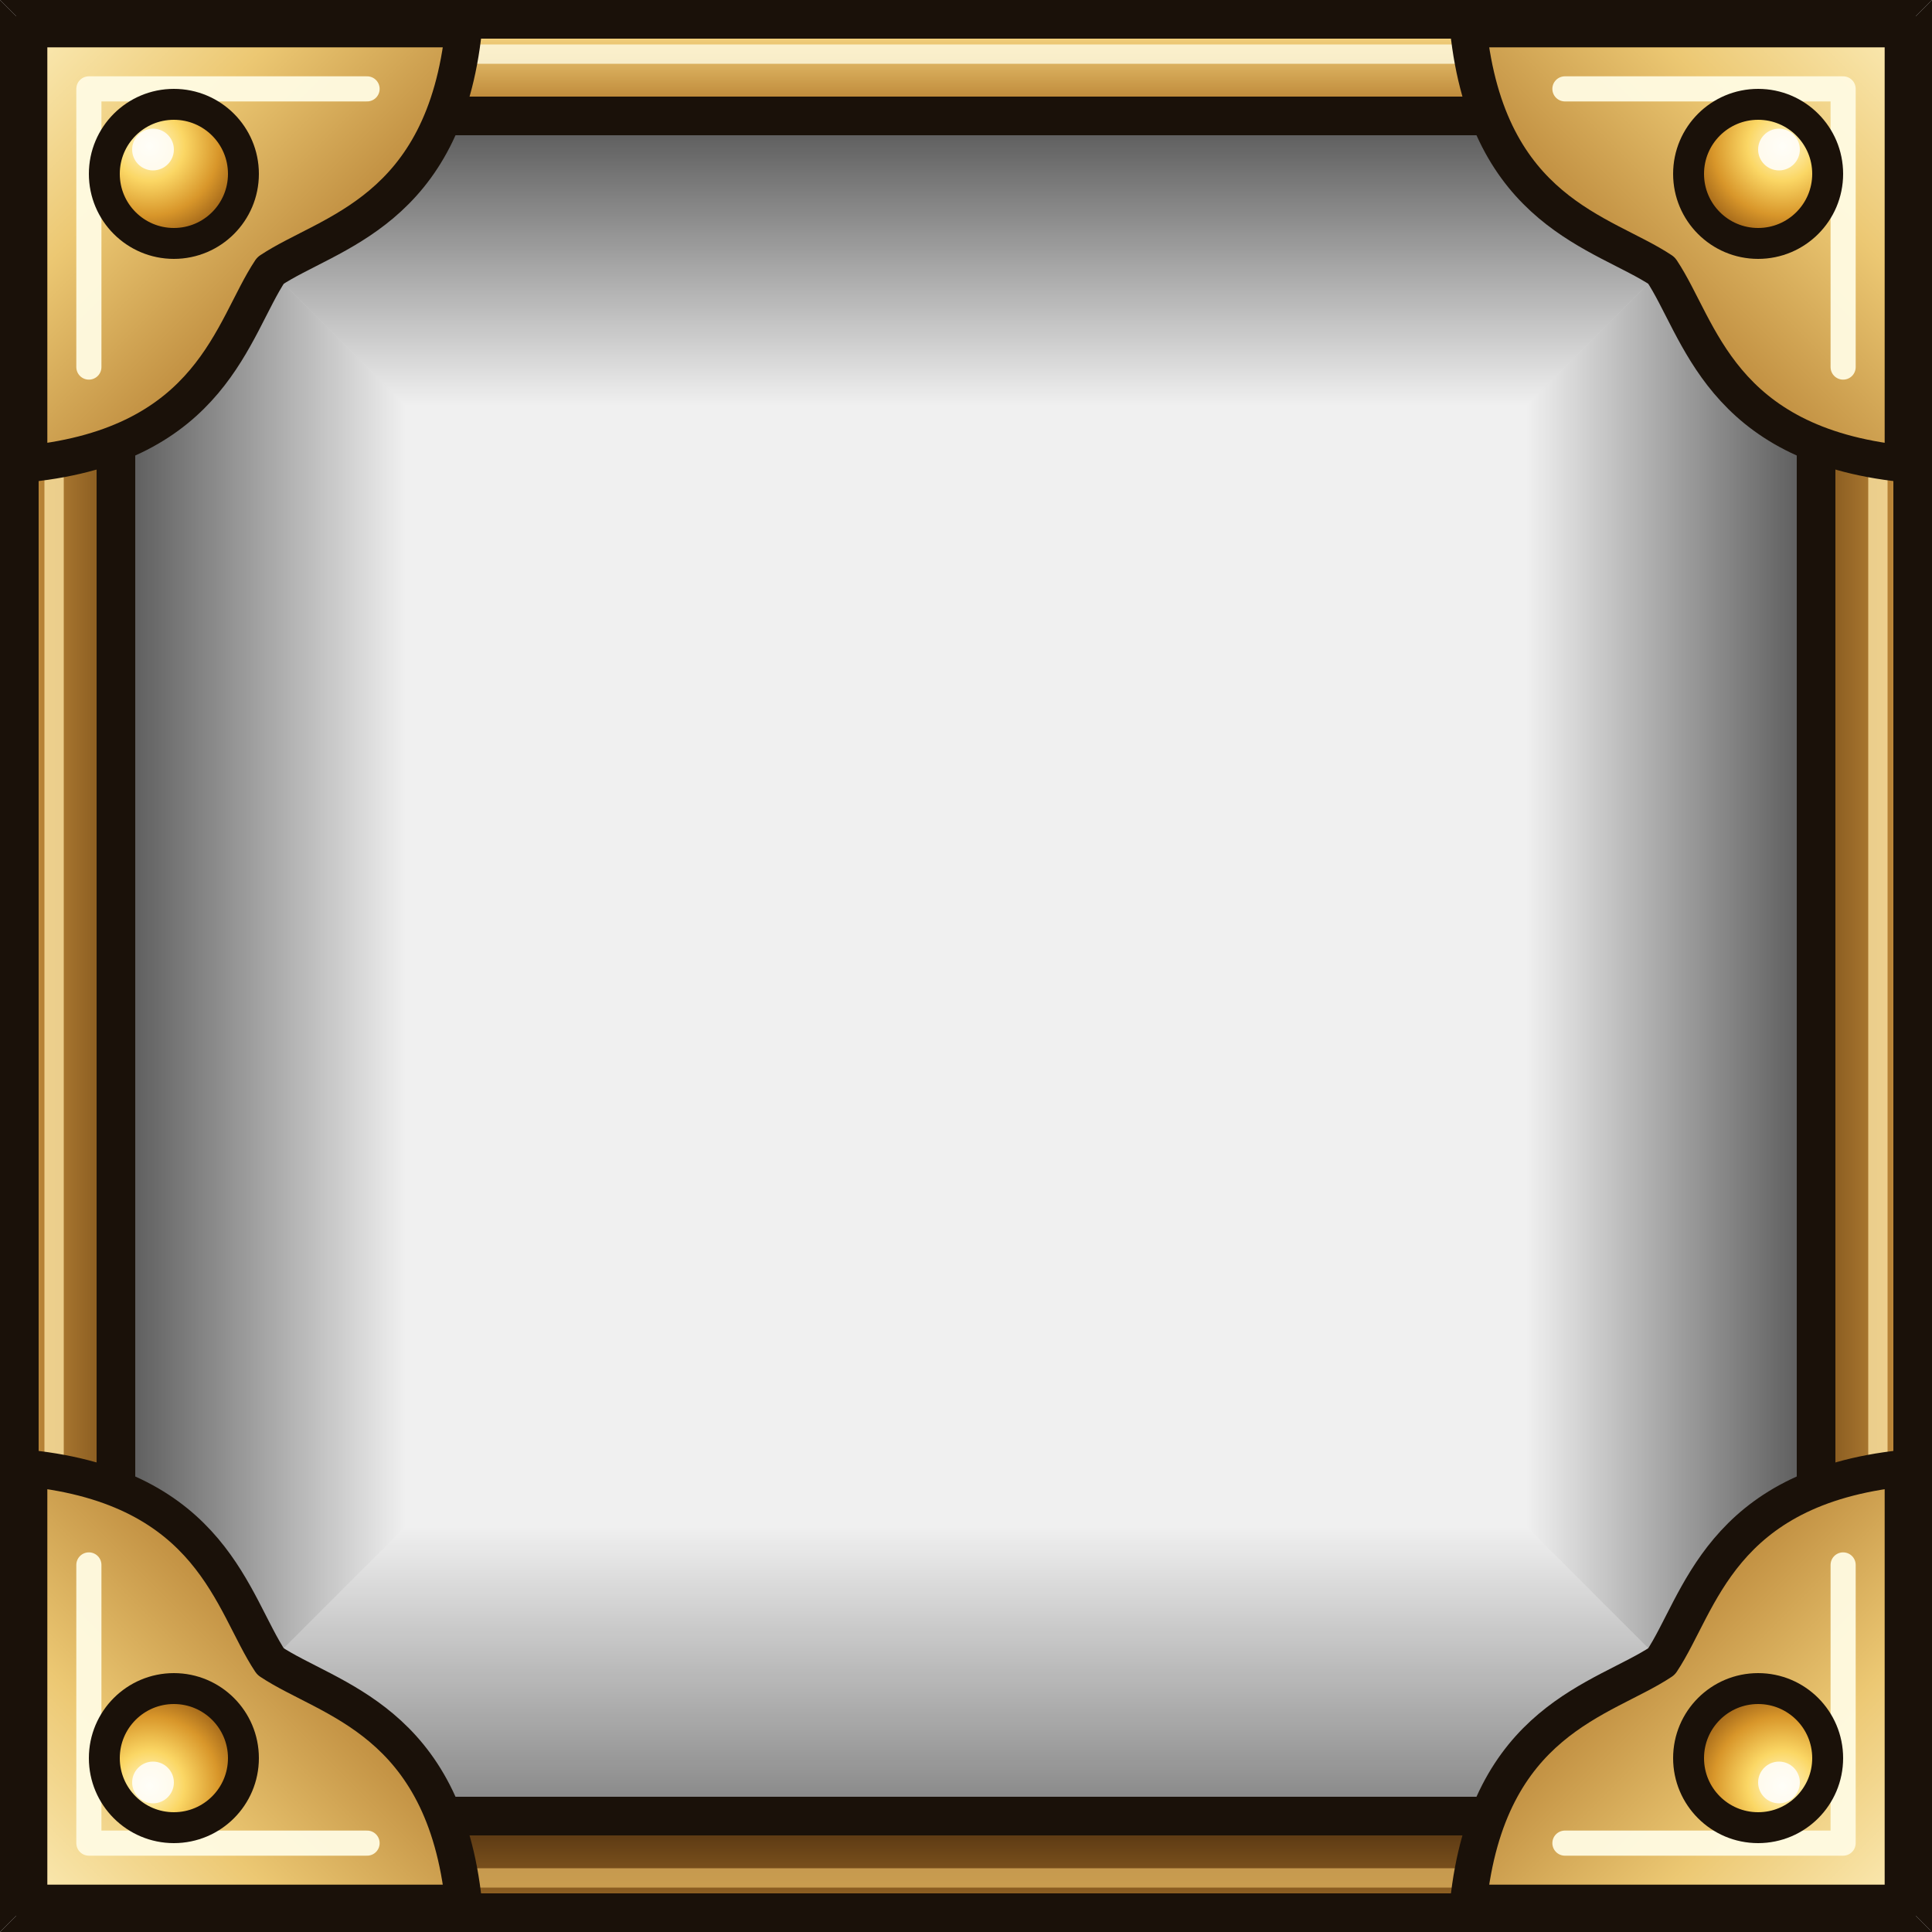
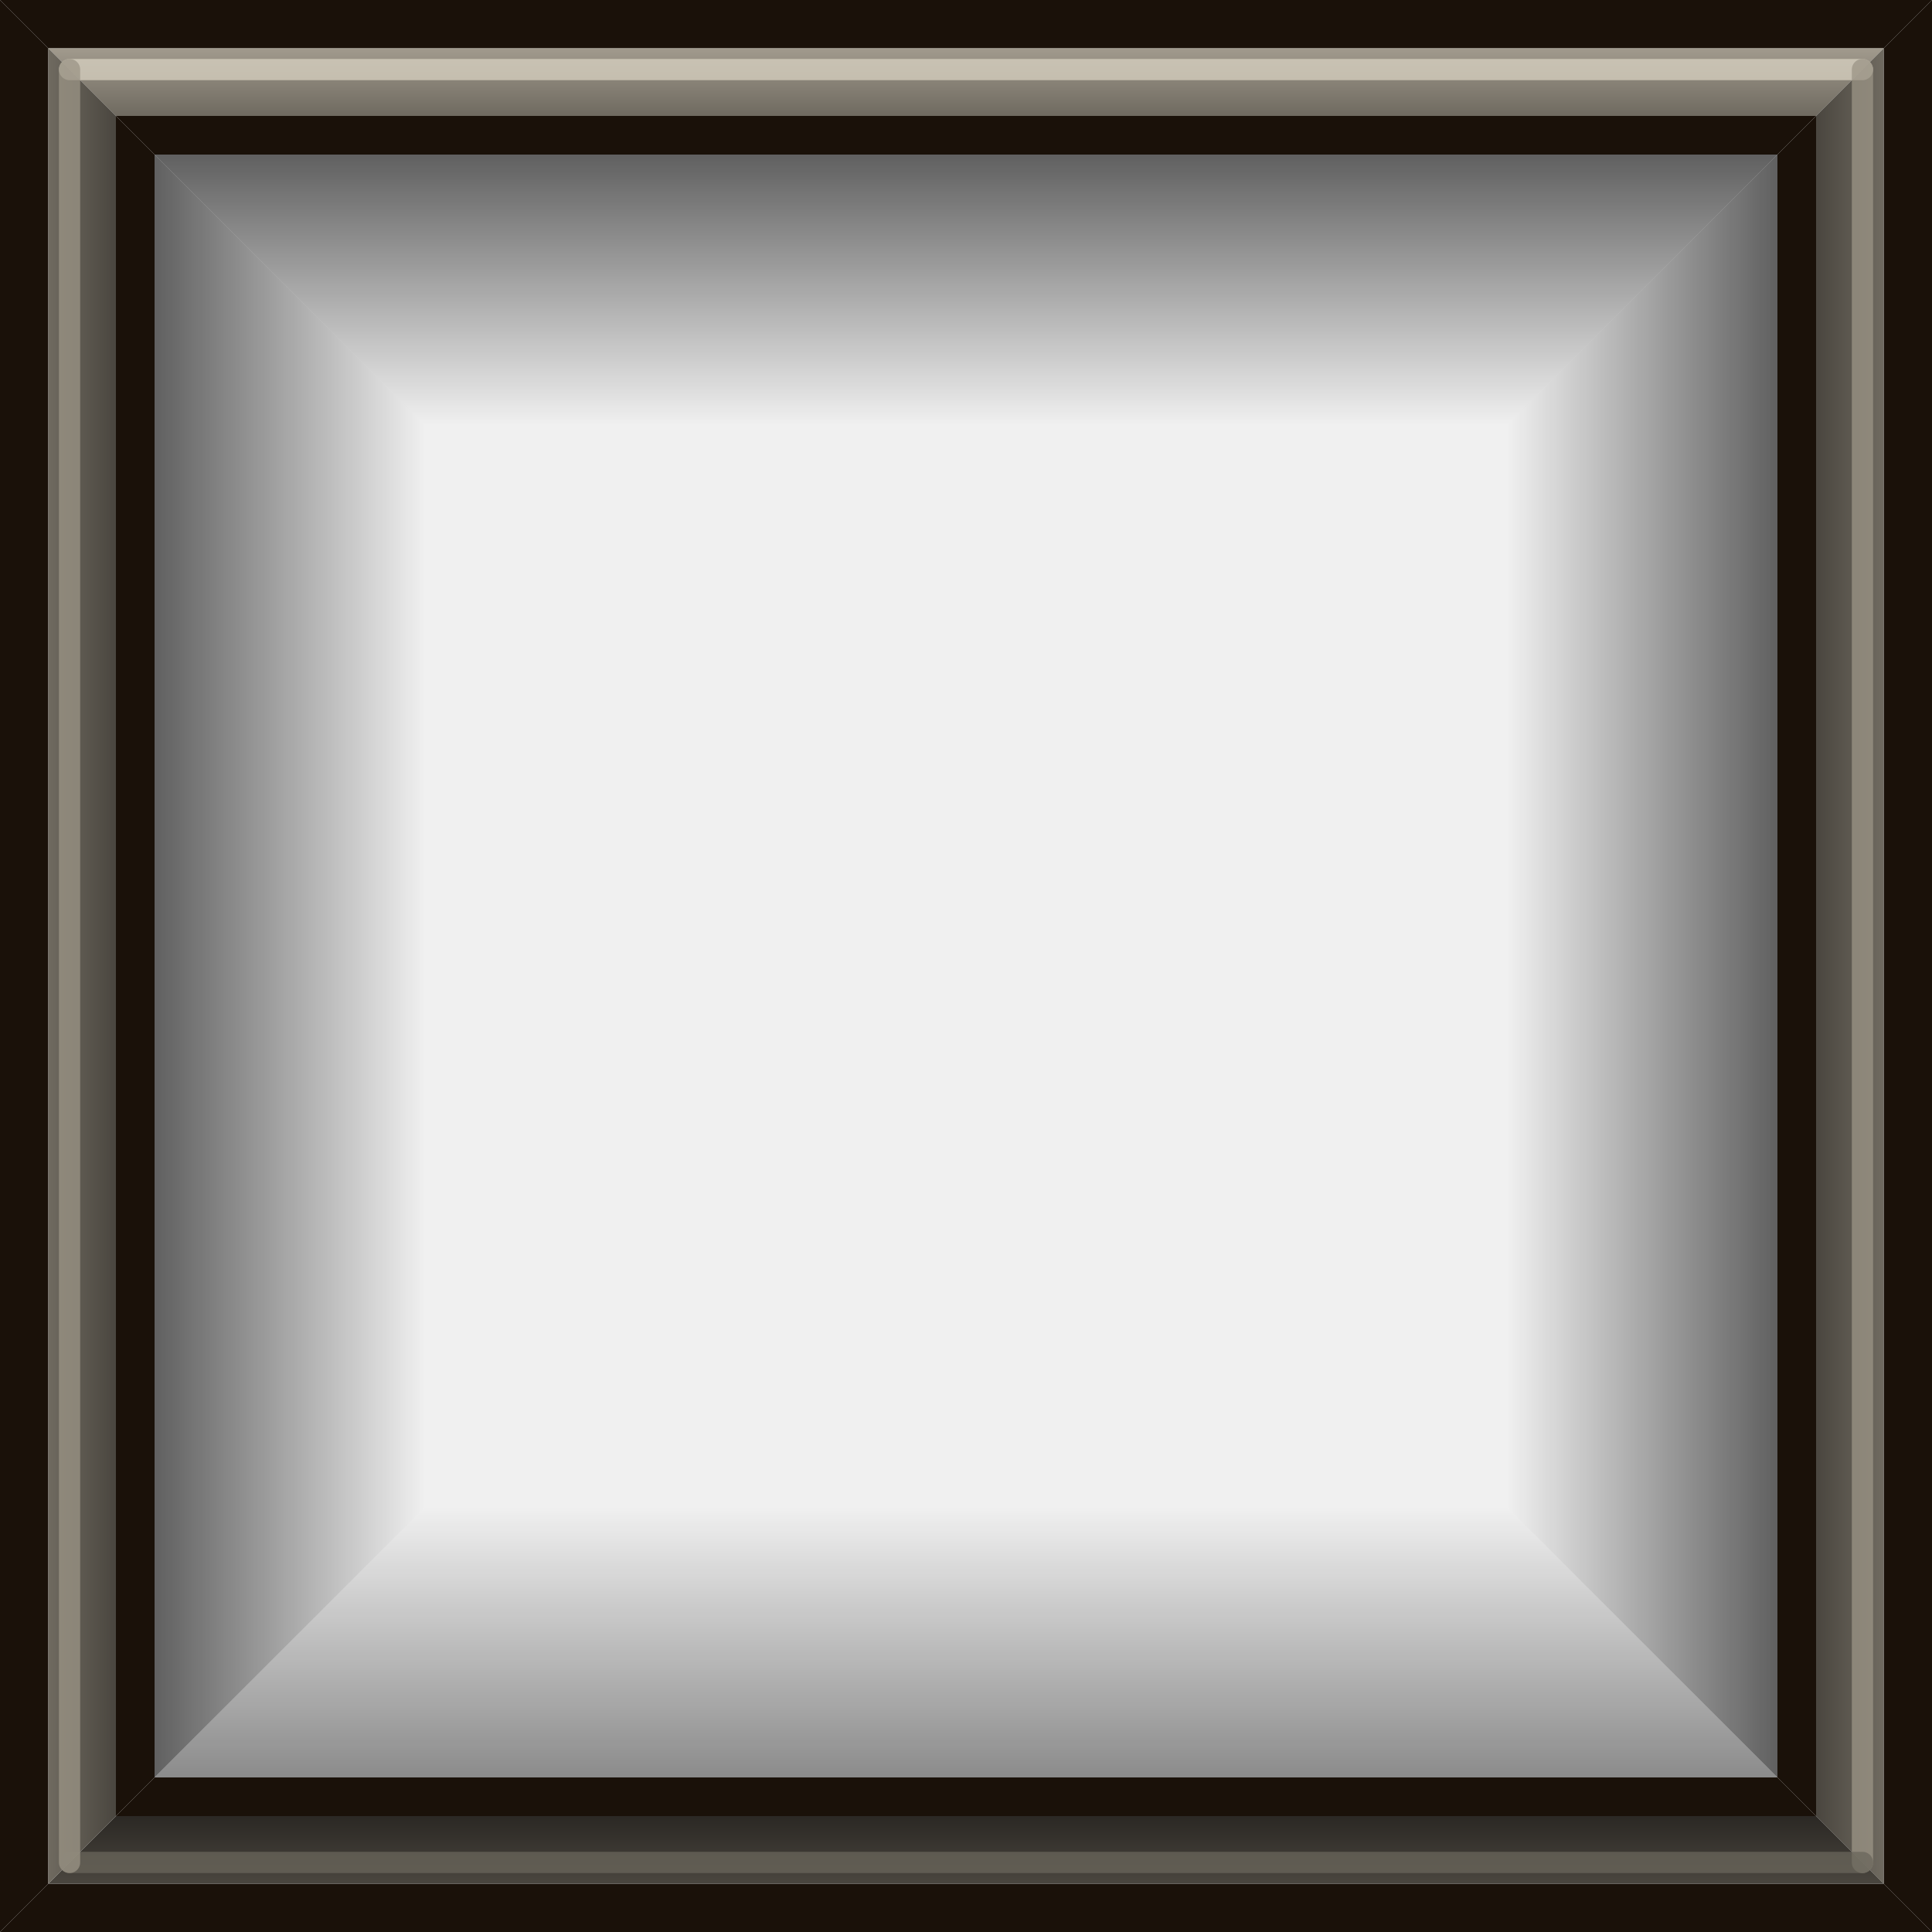
<svg xmlns="http://www.w3.org/2000/svg" viewBox="0 0 100 100" width="100" height="100">
  <defs>
-     <linearGradient id="g1" gradientUnits="userSpaceOnUse" x1="0" y1="0" x2="0" y2="2">
+     <linearGradient id="g1" gradientUnits="userSpaceOnUse" x1="0" y1="0" x2="0" y2="2.5">
      <stop offset="0" stop-color="#1a1109" />
      <stop offset="1" stop-color="#1a1109" />
    </linearGradient>
-     <linearGradient id="g2" gradientUnits="userSpaceOnUse" x1="0" y1="0" x2="0" y2="2">
+     <linearGradient id="g2" gradientUnits="userSpaceOnUse" x1="0" y1="0" x2="0" y2="2.5">
      <stop offset="0" stop-color="#1a1109" />
      <stop offset="1" stop-color="#1a1109" />
    </linearGradient>
-     <linearGradient id="g3" gradientUnits="userSpaceOnUse" x1="0" y1="0" x2="0" y2="2">
+     <linearGradient id="g3" gradientUnits="userSpaceOnUse" x1="0" y1="0" x2="0" y2="2.5">
      <stop offset="0" stop-color="#1a1109" />
      <stop offset="1" stop-color="#1a1109" />
    </linearGradient>
-     <linearGradient id="g4" gradientUnits="userSpaceOnUse" x1="0" y1="0" x2="0" y2="2">
+     <linearGradient id="g4" gradientUnits="userSpaceOnUse" x1="0" y1="0" x2="0" y2="2.5">
      <stop offset="0" stop-color="#1a1109" />
      <stop offset="1" stop-color="#1a1109" />
    </linearGradient>
-     <linearGradient id="g5" gradientUnits="userSpaceOnUse" x1="0" y1="2" x2="0" y2="5">
-       <stop offset="0" stop-color="#f0cd7a" />
-       <stop offset="1" stop-color="#c08c3c" />
+     <linearGradient id="g5" gradientUnits="userSpaceOnUse" x1="0" y1="2.5" x2="0" y2="6">
+       <stop offset="0" stop-color="#a19a8d" />
+       <stop offset="1" stop-color="#6f6a60" />
    </linearGradient>
-     <linearGradient id="g6" gradientUnits="userSpaceOnUse" x1="0" y1="2" x2="0" y2="5">
-       <stop offset="0" stop-color="#b98538" />
-       <stop offset="1" stop-color="#8d5f22" />
+     <linearGradient id="g6" gradientUnits="userSpaceOnUse" x1="0" y1="2.5" x2="0" y2="6">
+       <stop offset="0" stop-color="#6f6a60" />
+       <stop offset="1" stop-color="#4a463f" />
    </linearGradient>
-     <linearGradient id="g7" gradientUnits="userSpaceOnUse" x1="0" y1="2" x2="0" y2="5">
-       <stop offset="0" stop-color="#8d5f22" />
-       <stop offset="1" stop-color="#5e3b14" />
+     <linearGradient id="g7" gradientUnits="userSpaceOnUse" x1="0" y1="2.5" x2="0" y2="6">
+       <stop offset="0" stop-color="#4a463f" />
+       <stop offset="1" stop-color="#2b2824" />
    </linearGradient>
-     <linearGradient id="g8" gradientUnits="userSpaceOnUse" x1="0" y1="2" x2="0" y2="5">
-       <stop offset="0" stop-color="#b98538" />
-       <stop offset="1" stop-color="#8d5f22" />
+     <linearGradient id="g8" gradientUnits="userSpaceOnUse" x1="0" y1="2.5" x2="0" y2="6">
+       <stop offset="0" stop-color="#6f6a60" />
+       <stop offset="1" stop-color="#4a463f" />
    </linearGradient>
-     <linearGradient id="g9" gradientUnits="userSpaceOnUse" x1="0" y1="5" x2="0" y2="7">
+     <linearGradient id="g9" gradientUnits="userSpaceOnUse" x1="0" y1="6" x2="0" y2="8">
      <stop offset="0" stop-color="#1a1109" />
      <stop offset="1" stop-color="#1a1109" />
    </linearGradient>
-     <linearGradient id="g10" gradientUnits="userSpaceOnUse" x1="0" y1="5" x2="0" y2="7">
+     <linearGradient id="g10" gradientUnits="userSpaceOnUse" x1="0" y1="6" x2="0" y2="8">
      <stop offset="0" stop-color="#1a1109" />
      <stop offset="1" stop-color="#1a1109" />
    </linearGradient>
-     <linearGradient id="g11" gradientUnits="userSpaceOnUse" x1="0" y1="5" x2="0" y2="7">
+     <linearGradient id="g11" gradientUnits="userSpaceOnUse" x1="0" y1="6" x2="0" y2="8">
      <stop offset="0" stop-color="#1a1109" />
      <stop offset="1" stop-color="#1a1109" />
    </linearGradient>
-     <linearGradient id="g12" gradientUnits="userSpaceOnUse" x1="0" y1="5" x2="0" y2="7">
+     <linearGradient id="g12" gradientUnits="userSpaceOnUse" x1="0" y1="6" x2="0" y2="8">
      <stop offset="0" stop-color="#1a1109" />
      <stop offset="1" stop-color="#1a1109" />
    </linearGradient>
-     <linearGradient id="g13" gradientUnits="userSpaceOnUse" x1="0" y1="7" x2="0" y2="21">
+     <linearGradient id="g13" gradientUnits="userSpaceOnUse" x1="0" y1="8" x2="0" y2="22">
      <stop offset="0" stop-color="#000000" stop-opacity="0.6" />
      <stop offset="1" stop-color="#000000" stop-opacity="0" />
    </linearGradient>
-     <linearGradient id="g14" gradientUnits="userSpaceOnUse" x1="0" y1="7" x2="0" y2="21">
+     <linearGradient id="g14" gradientUnits="userSpaceOnUse" x1="0" y1="8" x2="0" y2="22">
      <stop offset="0" stop-color="#000000" stop-opacity="0.6" />
      <stop offset="1" stop-color="#000000" stop-opacity="0" />
    </linearGradient>
-     <linearGradient id="g15" gradientUnits="userSpaceOnUse" x1="0" y1="7" x2="0" y2="21">
+     <linearGradient id="g15" gradientUnits="userSpaceOnUse" x1="0" y1="8" x2="0" y2="22">
      <stop offset="0" stop-color="#000000" stop-opacity="0.42" />
      <stop offset="1" stop-color="#000000" stop-opacity="0" />
    </linearGradient>
-     <linearGradient id="g16" gradientUnits="userSpaceOnUse" x1="0" y1="7" x2="0" y2="21">
+     <linearGradient id="g16" gradientUnits="userSpaceOnUse" x1="0" y1="8" x2="0" y2="22">
      <stop offset="0" stop-color="#000000" stop-opacity="0.6" />
      <stop offset="1" stop-color="#000000" stop-opacity="0" />
    </linearGradient>
-     <linearGradient id="g17" gradientUnits="userSpaceOnUse" x1="0" y1="0" x2="24" y2="24">
-       <stop offset="0" stop-color="#fff3c4" />
-       <stop offset="0.333" stop-color="#ecc873" />
-       <stop offset="0.667" stop-color="#b98538" />
-       <stop offset="1" stop-color="#6d431a" />
-     </linearGradient>
-     <radialGradient id="g18" gradientUnits="userSpaceOnUse" cx="7.74" cy="7.56" r="5.4">
-       <stop offset="0" stop-color="#fff8d2" />
-       <stop offset="0.333" stop-color="#fbd765" />
-       <stop offset="0.667" stop-color="#d8962a" />
-       <stop offset="1" stop-color="#8a5212" />
-     </radialGradient>
-     <linearGradient id="g19" gradientUnits="userSpaceOnUse" x1="0" y1="0" x2="24" y2="24">
-       <stop offset="0" stop-color="#fff3c4" />
-       <stop offset="0.333" stop-color="#ecc873" />
-       <stop offset="0.667" stop-color="#b98538" />
-       <stop offset="1" stop-color="#6d431a" />
-     </linearGradient>
-     <radialGradient id="g20" gradientUnits="userSpaceOnUse" cx="7.74" cy="7.56" r="5.4">
-       <stop offset="0" stop-color="#fff8d2" />
-       <stop offset="0.333" stop-color="#fbd765" />
-       <stop offset="0.667" stop-color="#d8962a" />
-       <stop offset="1" stop-color="#8a5212" />
-     </radialGradient>
-     <linearGradient id="g21" gradientUnits="userSpaceOnUse" x1="0" y1="0" x2="24" y2="24">
-       <stop offset="0" stop-color="#fff3c4" />
-       <stop offset="0.333" stop-color="#ecc873" />
-       <stop offset="0.667" stop-color="#b98538" />
-       <stop offset="1" stop-color="#6d431a" />
-     </linearGradient>
-     <radialGradient id="g22" gradientUnits="userSpaceOnUse" cx="7.74" cy="7.56" r="5.4">
-       <stop offset="0" stop-color="#fff8d2" />
-       <stop offset="0.333" stop-color="#fbd765" />
-       <stop offset="0.667" stop-color="#d8962a" />
-       <stop offset="1" stop-color="#8a5212" />
-     </radialGradient>
-     <linearGradient id="g23" gradientUnits="userSpaceOnUse" x1="0" y1="0" x2="24" y2="24">
-       <stop offset="0" stop-color="#fff3c4" />
-       <stop offset="0.333" stop-color="#ecc873" />
-       <stop offset="0.667" stop-color="#b98538" />
-       <stop offset="1" stop-color="#6d431a" />
-     </linearGradient>
-     <radialGradient id="g24" gradientUnits="userSpaceOnUse" cx="7.74" cy="7.56" r="5.4">
-       <stop offset="0" stop-color="#fff8d2" />
-       <stop offset="0.333" stop-color="#fbd765" />
-       <stop offset="0.667" stop-color="#d8962a" />
-       <stop offset="1" stop-color="#8a5212" />
-     </radialGradient>
  </defs>
-   <path d="M0.00 0.00L100.00 0.00L98.00 2.00L2.00 2.00z" fill="url(#g1)" transform="rotate(0 50.0 50.0)" />
-   <path d="M0.00 0.00L100.00 0.00L98.00 2.00L2.00 2.00z" fill="url(#g2)" transform="rotate(90 50.0 50.0)" />
-   <path d="M0.00 0.00L100.00 0.00L98.00 2.00L2.00 2.00z" fill="url(#g3)" transform="rotate(180 50.0 50.0)" />
-   <path d="M0.00 0.00L100.00 0.00L98.00 2.00L2.00 2.00z" fill="url(#g4)" transform="rotate(270 50.0 50.0)" />
-   <path d="M2.00 2.00L98.00 2.00L95.00 5.00L5.00 5.00z" fill="url(#g5)" transform="rotate(0 50.0 50.0)" />
-   <path d="M2.00 2.00L98.00 2.00L95.00 5.00L5.00 5.00z" fill="url(#g6)" transform="rotate(90 50.0 50.0)" />
-   <path d="M2.00 2.00L98.00 2.00L95.00 5.00L5.00 5.00z" fill="url(#g7)" transform="rotate(180 50.0 50.0)" />
-   <path d="M2.00 2.00L98.00 2.00L95.00 5.00L5.00 5.00z" fill="url(#g8)" transform="rotate(270 50.0 50.0)" />
-   <path d="M5.00 5.00L95.00 5.00L93.00 7.00L7.00 7.00z" fill="url(#g9)" transform="rotate(0 50.0 50.0)" />
-   <path d="M5.00 5.00L95.00 5.00L93.00 7.00L7.00 7.00z" fill="url(#g10)" transform="rotate(90 50.0 50.0)" />
-   <path d="M5.00 5.00L95.00 5.00L93.00 7.00L7.00 7.00z" fill="url(#g11)" transform="rotate(180 50.0 50.0)" />
-   <path d="M5.00 5.00L95.00 5.00L93.00 7.00L7.00 7.00z" fill="url(#g12)" transform="rotate(270 50.0 50.0)" />
-   <path d="M2.8 2.8H97.2" fill="none" stroke="#fffbe2" stroke-width="1" stroke-linecap="round" stroke-linejoin="round" stroke-opacity="0.8" transform="rotate(0 50.0 50.0)" />
-   <path d="M2.8 2.8H97.2" fill="none" stroke="#fbe3a2" stroke-width="1" stroke-linecap="round" stroke-linejoin="round" stroke-opacity="0.8" transform="rotate(90 50.0 50.0)" />
-   <path d="M2.8 2.8H97.2" fill="none" stroke="#d9ad5c" stroke-width="1" stroke-linecap="round" stroke-linejoin="round" stroke-opacity="0.8" transform="rotate(180 50.0 50.0)" />
-   <path d="M2.8 2.8H97.2" fill="none" stroke="#fbe3a2" stroke-width="1" stroke-linecap="round" stroke-linejoin="round" stroke-opacity="0.8" transform="rotate(270 50.0 50.0)" />
-   <path d="M7.00 7.00L93.00 7.00L79.00 21.00L21.00 21.00z" fill="url(#g13)" transform="rotate(0 50.0 50.0)" />
-   <path d="M7.00 7.00L93.00 7.00L79.00 21.00L21.00 21.00z" fill="url(#g14)" transform="rotate(90 50.0 50.0)" />
-   <path d="M7.00 7.00L93.00 7.00L79.00 21.00L21.00 21.00z" fill="url(#g15)" transform="rotate(180 50.0 50.0)" />
-   <path d="M7.00 7.00L93.00 7.00L79.00 21.00L21.00 21.00z" fill="url(#g16)" transform="rotate(270 50.0 50.0)" />
-   <path d="M1.5 1.5H24C23 11 17 12 14 14C12 17 11 23 1.5 24z" fill="url(#g17)" stroke="#1a1109" stroke-width="1.9" stroke-linejoin="round" />
-   <path d="M4.6 19V4.6H19" fill="none" stroke="#fffbe2" stroke-width="1.3" stroke-linecap="round" stroke-linejoin="round" stroke-opacity="0.95" />
-   <path d="M5.40 9.00a3.60 3.60 0 1 0 7.20 0a3.60 3.60 0 1 0 -7.20 0z" fill="url(#g18)" stroke="#1a1109" stroke-width="1.6" stroke-linejoin="round" />
-   <path d="M6.84 7.74a1.08 1.08 0 1 0 2.16 0a1.08 1.08 0 1 0 -2.16 0z" fill="#fff" fill-opacity="0.85" />
-   <path d="M1.5 1.5H24C23 11 17 12 14 14C12 17 11 23 1.5 24z" fill="url(#g19)" stroke="#1a1109" stroke-width="1.9" stroke-linejoin="round" transform="translate(100 0) scale(-1 1)" />
-   <path d="M4.6 19V4.6H19" fill="none" stroke="#fffbe2" stroke-width="1.3" stroke-linecap="round" stroke-linejoin="round" stroke-opacity="0.95" transform="translate(100 0) scale(-1 1)" />
-   <path d="M5.40 9.00a3.60 3.60 0 1 0 7.20 0a3.60 3.60 0 1 0 -7.20 0z" fill="url(#g20)" stroke="#1a1109" stroke-width="1.6" stroke-linejoin="round" transform="translate(100 0) scale(-1 1)" />
-   <path d="M6.84 7.74a1.08 1.08 0 1 0 2.16 0a1.08 1.08 0 1 0 -2.16 0z" fill="#fff" fill-opacity="0.85" transform="translate(100 0) scale(-1 1)" />
-   <path d="M1.5 1.5H24C23 11 17 12 14 14C12 17 11 23 1.5 24z" fill="url(#g21)" stroke="#1a1109" stroke-width="1.9" stroke-linejoin="round" transform="translate(0 100) scale(1 -1)" />
-   <path d="M4.6 19V4.6H19" fill="none" stroke="#fffbe2" stroke-width="1.3" stroke-linecap="round" stroke-linejoin="round" stroke-opacity="0.95" transform="translate(0 100) scale(1 -1)" />
-   <path d="M5.40 9.00a3.60 3.60 0 1 0 7.20 0a3.60 3.60 0 1 0 -7.20 0z" fill="url(#g22)" stroke="#1a1109" stroke-width="1.6" stroke-linejoin="round" transform="translate(0 100) scale(1 -1)" />
-   <path d="M6.84 7.74a1.08 1.08 0 1 0 2.16 0a1.08 1.08 0 1 0 -2.16 0z" fill="#fff" fill-opacity="0.85" transform="translate(0 100) scale(1 -1)" />
-   <path d="M1.5 1.5H24C23 11 17 12 14 14C12 17 11 23 1.5 24z" fill="url(#g23)" stroke="#1a1109" stroke-width="1.9" stroke-linejoin="round" transform="translate(100 100) scale(-1 -1)" />
-   <path d="M4.6 19V4.6H19" fill="none" stroke="#fffbe2" stroke-width="1.3" stroke-linecap="round" stroke-linejoin="round" stroke-opacity="0.95" transform="translate(100 100) scale(-1 -1)" />
-   <path d="M5.40 9.00a3.60 3.60 0 1 0 7.20 0a3.60 3.60 0 1 0 -7.20 0z" fill="url(#g24)" stroke="#1a1109" stroke-width="1.6" stroke-linejoin="round" transform="translate(100 100) scale(-1 -1)" />
-   <path d="M6.84 7.74a1.08 1.08 0 1 0 2.16 0a1.08 1.08 0 1 0 -2.16 0z" fill="#fff" fill-opacity="0.85" transform="translate(100 100) scale(-1 -1)" />
+   <path d="M0.00 0.00L100.00 0.00L97.50 2.50L2.50 2.50z" fill="url(#g1)" transform="rotate(0 50.0 50.0)" />
+   <path d="M0.00 0.00L100.00 0.00L97.50 2.50L2.50 2.50z" fill="url(#g2)" transform="rotate(90 50.0 50.0)" />
+   <path d="M0.00 0.00L100.00 0.00L97.50 2.50L2.50 2.50z" fill="url(#g3)" transform="rotate(180 50.0 50.0)" />
+   <path d="M0.00 0.00L100.00 0.00L97.50 2.50L2.50 2.50z" fill="url(#g4)" transform="rotate(270 50.0 50.0)" />
+   <path d="M2.50 2.50L97.50 2.50L94.00 6.00L6.00 6.00z" fill="url(#g5)" transform="rotate(0 50.0 50.0)" />
+   <path d="M2.50 2.50L97.50 2.50L94.00 6.00L6.00 6.00z" fill="url(#g6)" transform="rotate(90 50.0 50.0)" />
+   <path d="M2.50 2.50L97.50 2.50L94.00 6.00L6.00 6.00z" fill="url(#g7)" transform="rotate(180 50.0 50.0)" />
+   <path d="M2.50 2.50L97.50 2.50L94.00 6.00L6.00 6.00z" fill="url(#g8)" transform="rotate(270 50.0 50.0)" />
+   <path d="M3.6 3.6H96.4" fill="none" stroke="#d8d1c1" stroke-width="1.1" stroke-linecap="round" stroke-linejoin="round" stroke-opacity="0.75" transform="rotate(0 50.0 50.0)" />
+   <path d="M3.6 3.6H96.4" fill="none" stroke="#9b9486" stroke-width="1.1" stroke-linecap="round" stroke-linejoin="round" stroke-opacity="0.75" transform="rotate(90 50.0 50.0)" />
+   <path d="M3.6 3.6H96.4" fill="none" stroke="#6a655b" stroke-width="1.1" stroke-linecap="round" stroke-linejoin="round" stroke-opacity="0.75" transform="rotate(180 50.0 50.0)" />
+   <path d="M3.6 3.6H96.4" fill="none" stroke="#9b9486" stroke-width="1.1" stroke-linecap="round" stroke-linejoin="round" stroke-opacity="0.75" transform="rotate(270 50.0 50.0)" />
+   <path d="M6.00 6.00L94.00 6.00L92.00 8.00L8.00 8.00z" fill="url(#g9)" transform="rotate(0 50.0 50.0)" />
+   <path d="M6.00 6.00L94.00 6.00L92.00 8.00L8.00 8.00z" fill="url(#g10)" transform="rotate(90 50.0 50.0)" />
+   <path d="M6.00 6.00L94.00 6.00L92.00 8.00L8.00 8.00z" fill="url(#g11)" transform="rotate(180 50.0 50.0)" />
+   <path d="M6.00 6.00L94.00 6.00L92.00 8.00L8.00 8.00z" fill="url(#g12)" transform="rotate(270 50.0 50.0)" />
+   <path d="M8.00 8.00L92.00 8.00L78.00 22.00L22.00 22.00z" fill="url(#g13)" transform="rotate(0 50.0 50.0)" />
+   <path d="M8.00 8.00L92.00 8.00L78.00 22.00L22.00 22.00z" fill="url(#g14)" transform="rotate(90 50.0 50.0)" />
+   <path d="M8.00 8.00L92.00 8.00L78.00 22.00L22.00 22.00z" fill="url(#g15)" transform="rotate(180 50.0 50.0)" />
+   <path d="M8.00 8.00L92.00 8.00L78.00 22.00L22.00 22.00z" fill="url(#g16)" transform="rotate(270 50.0 50.0)" />
</svg>
